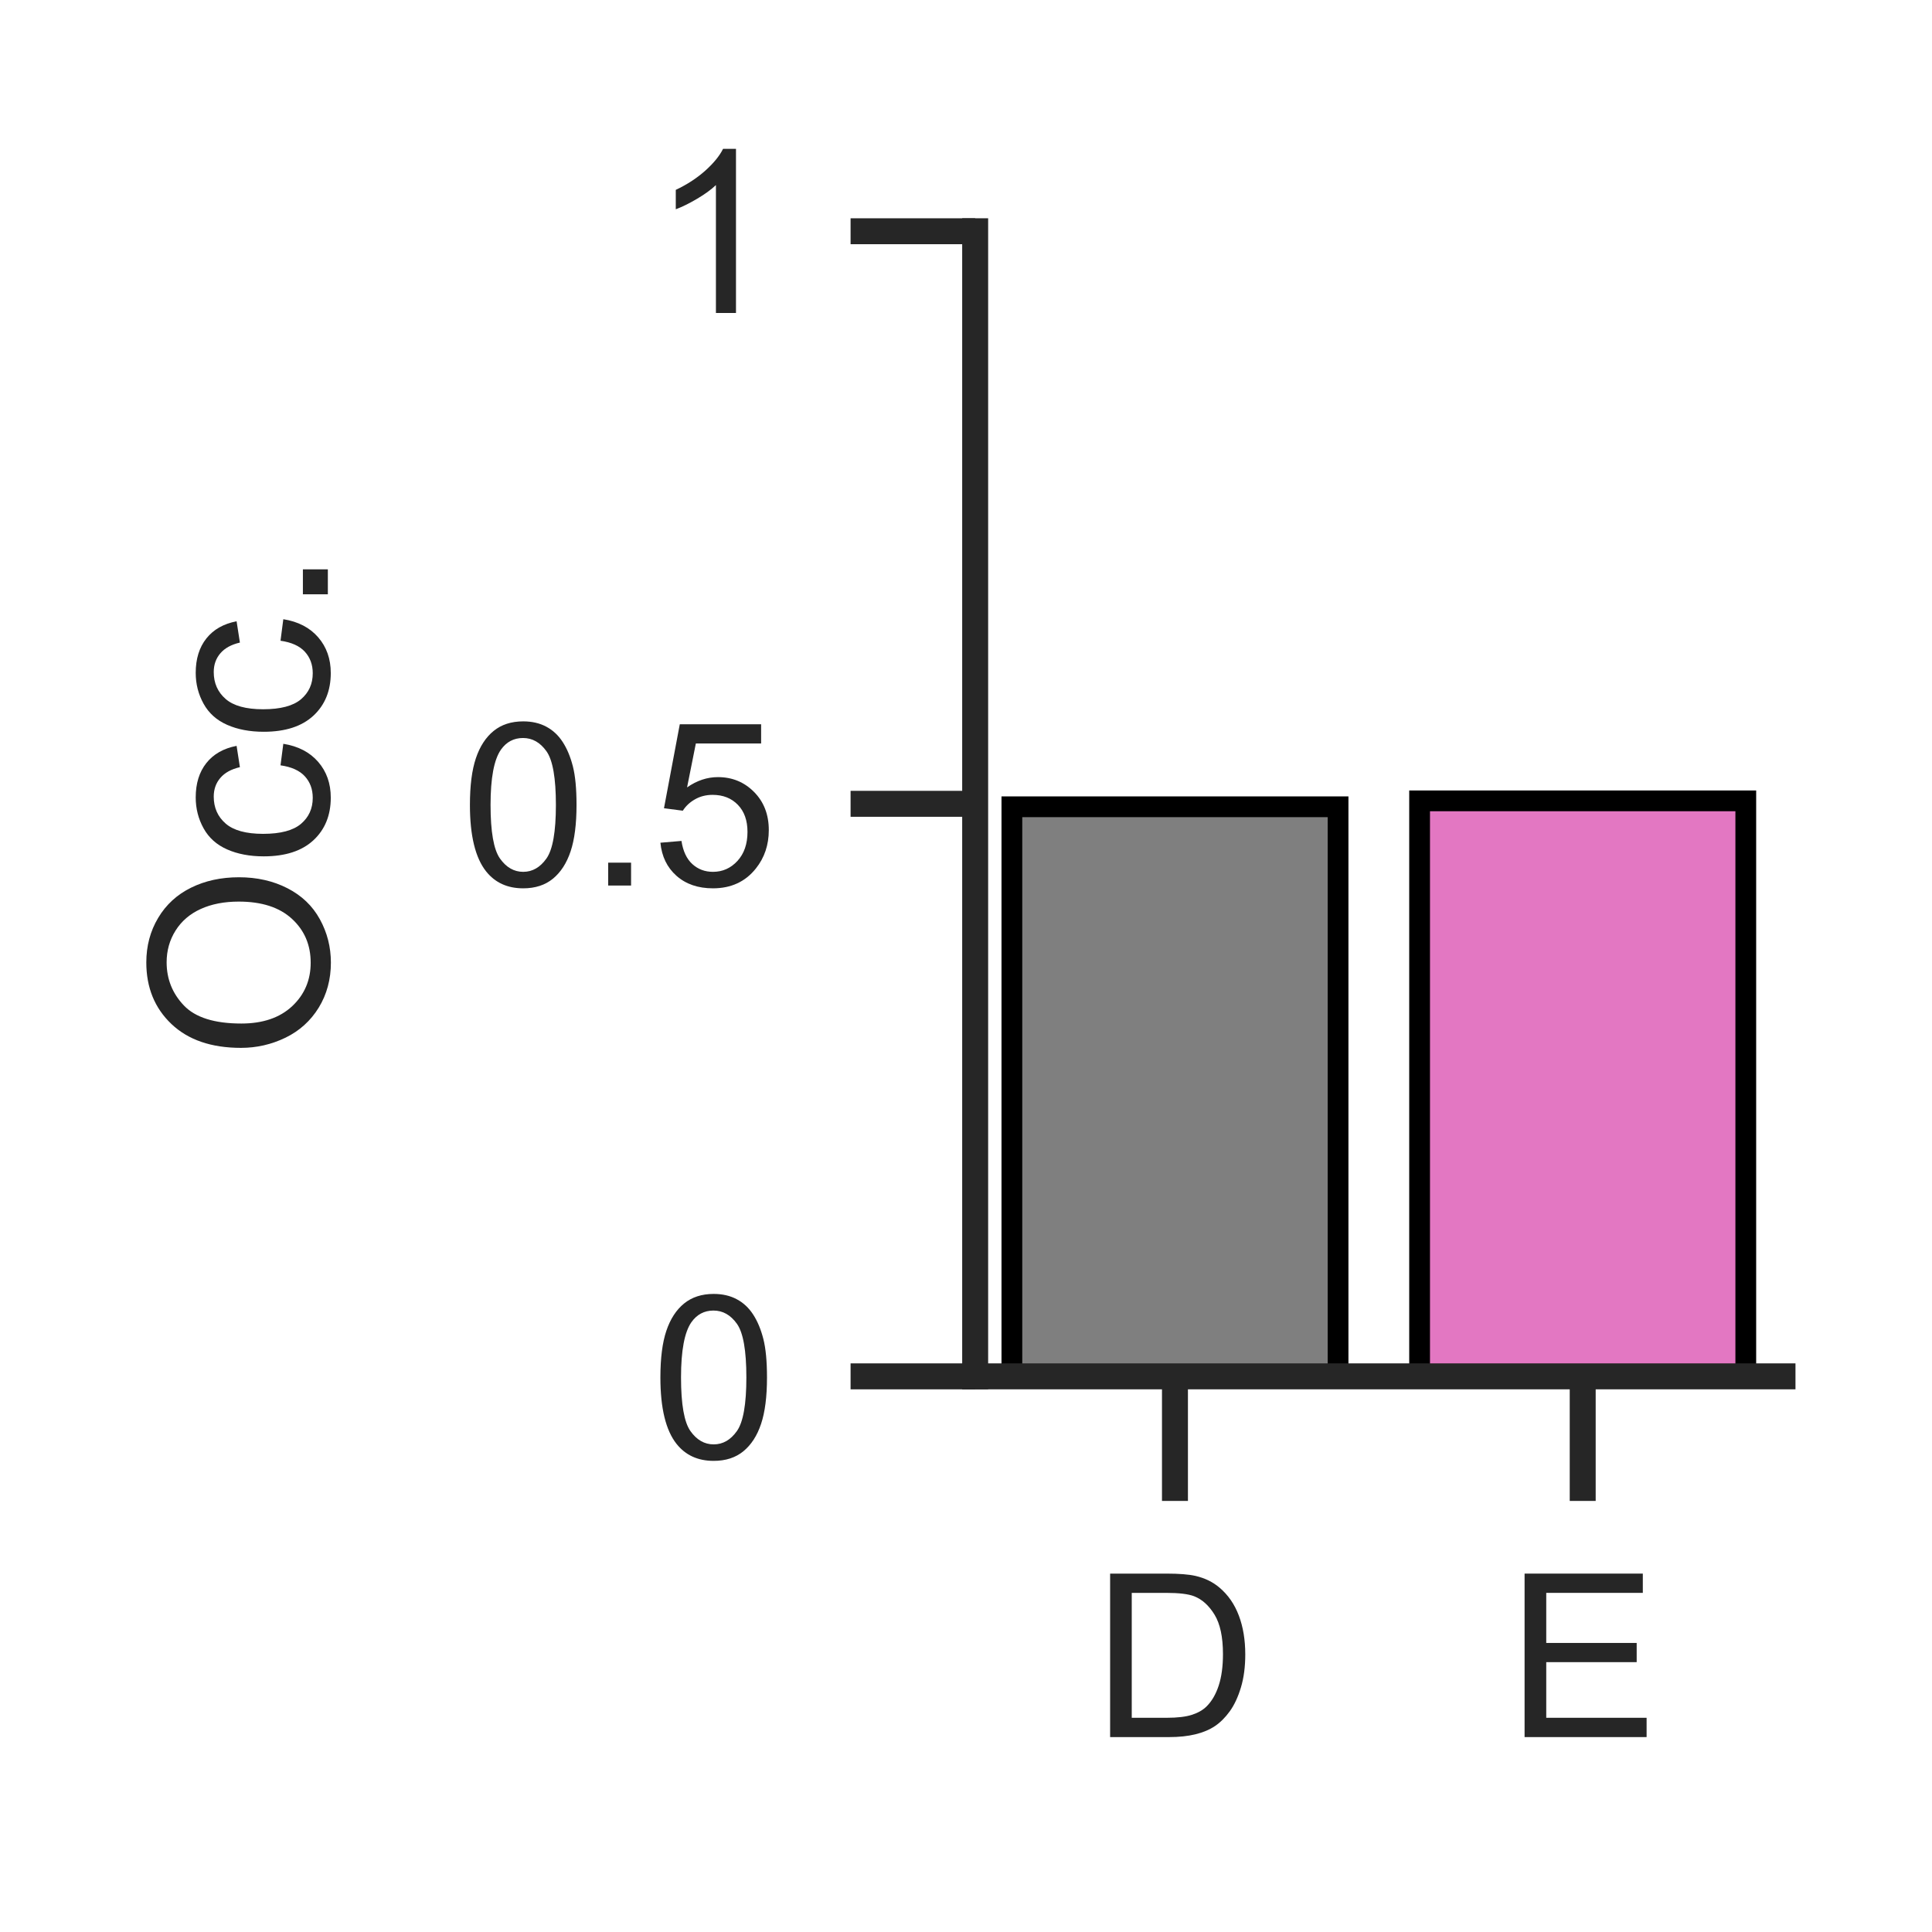
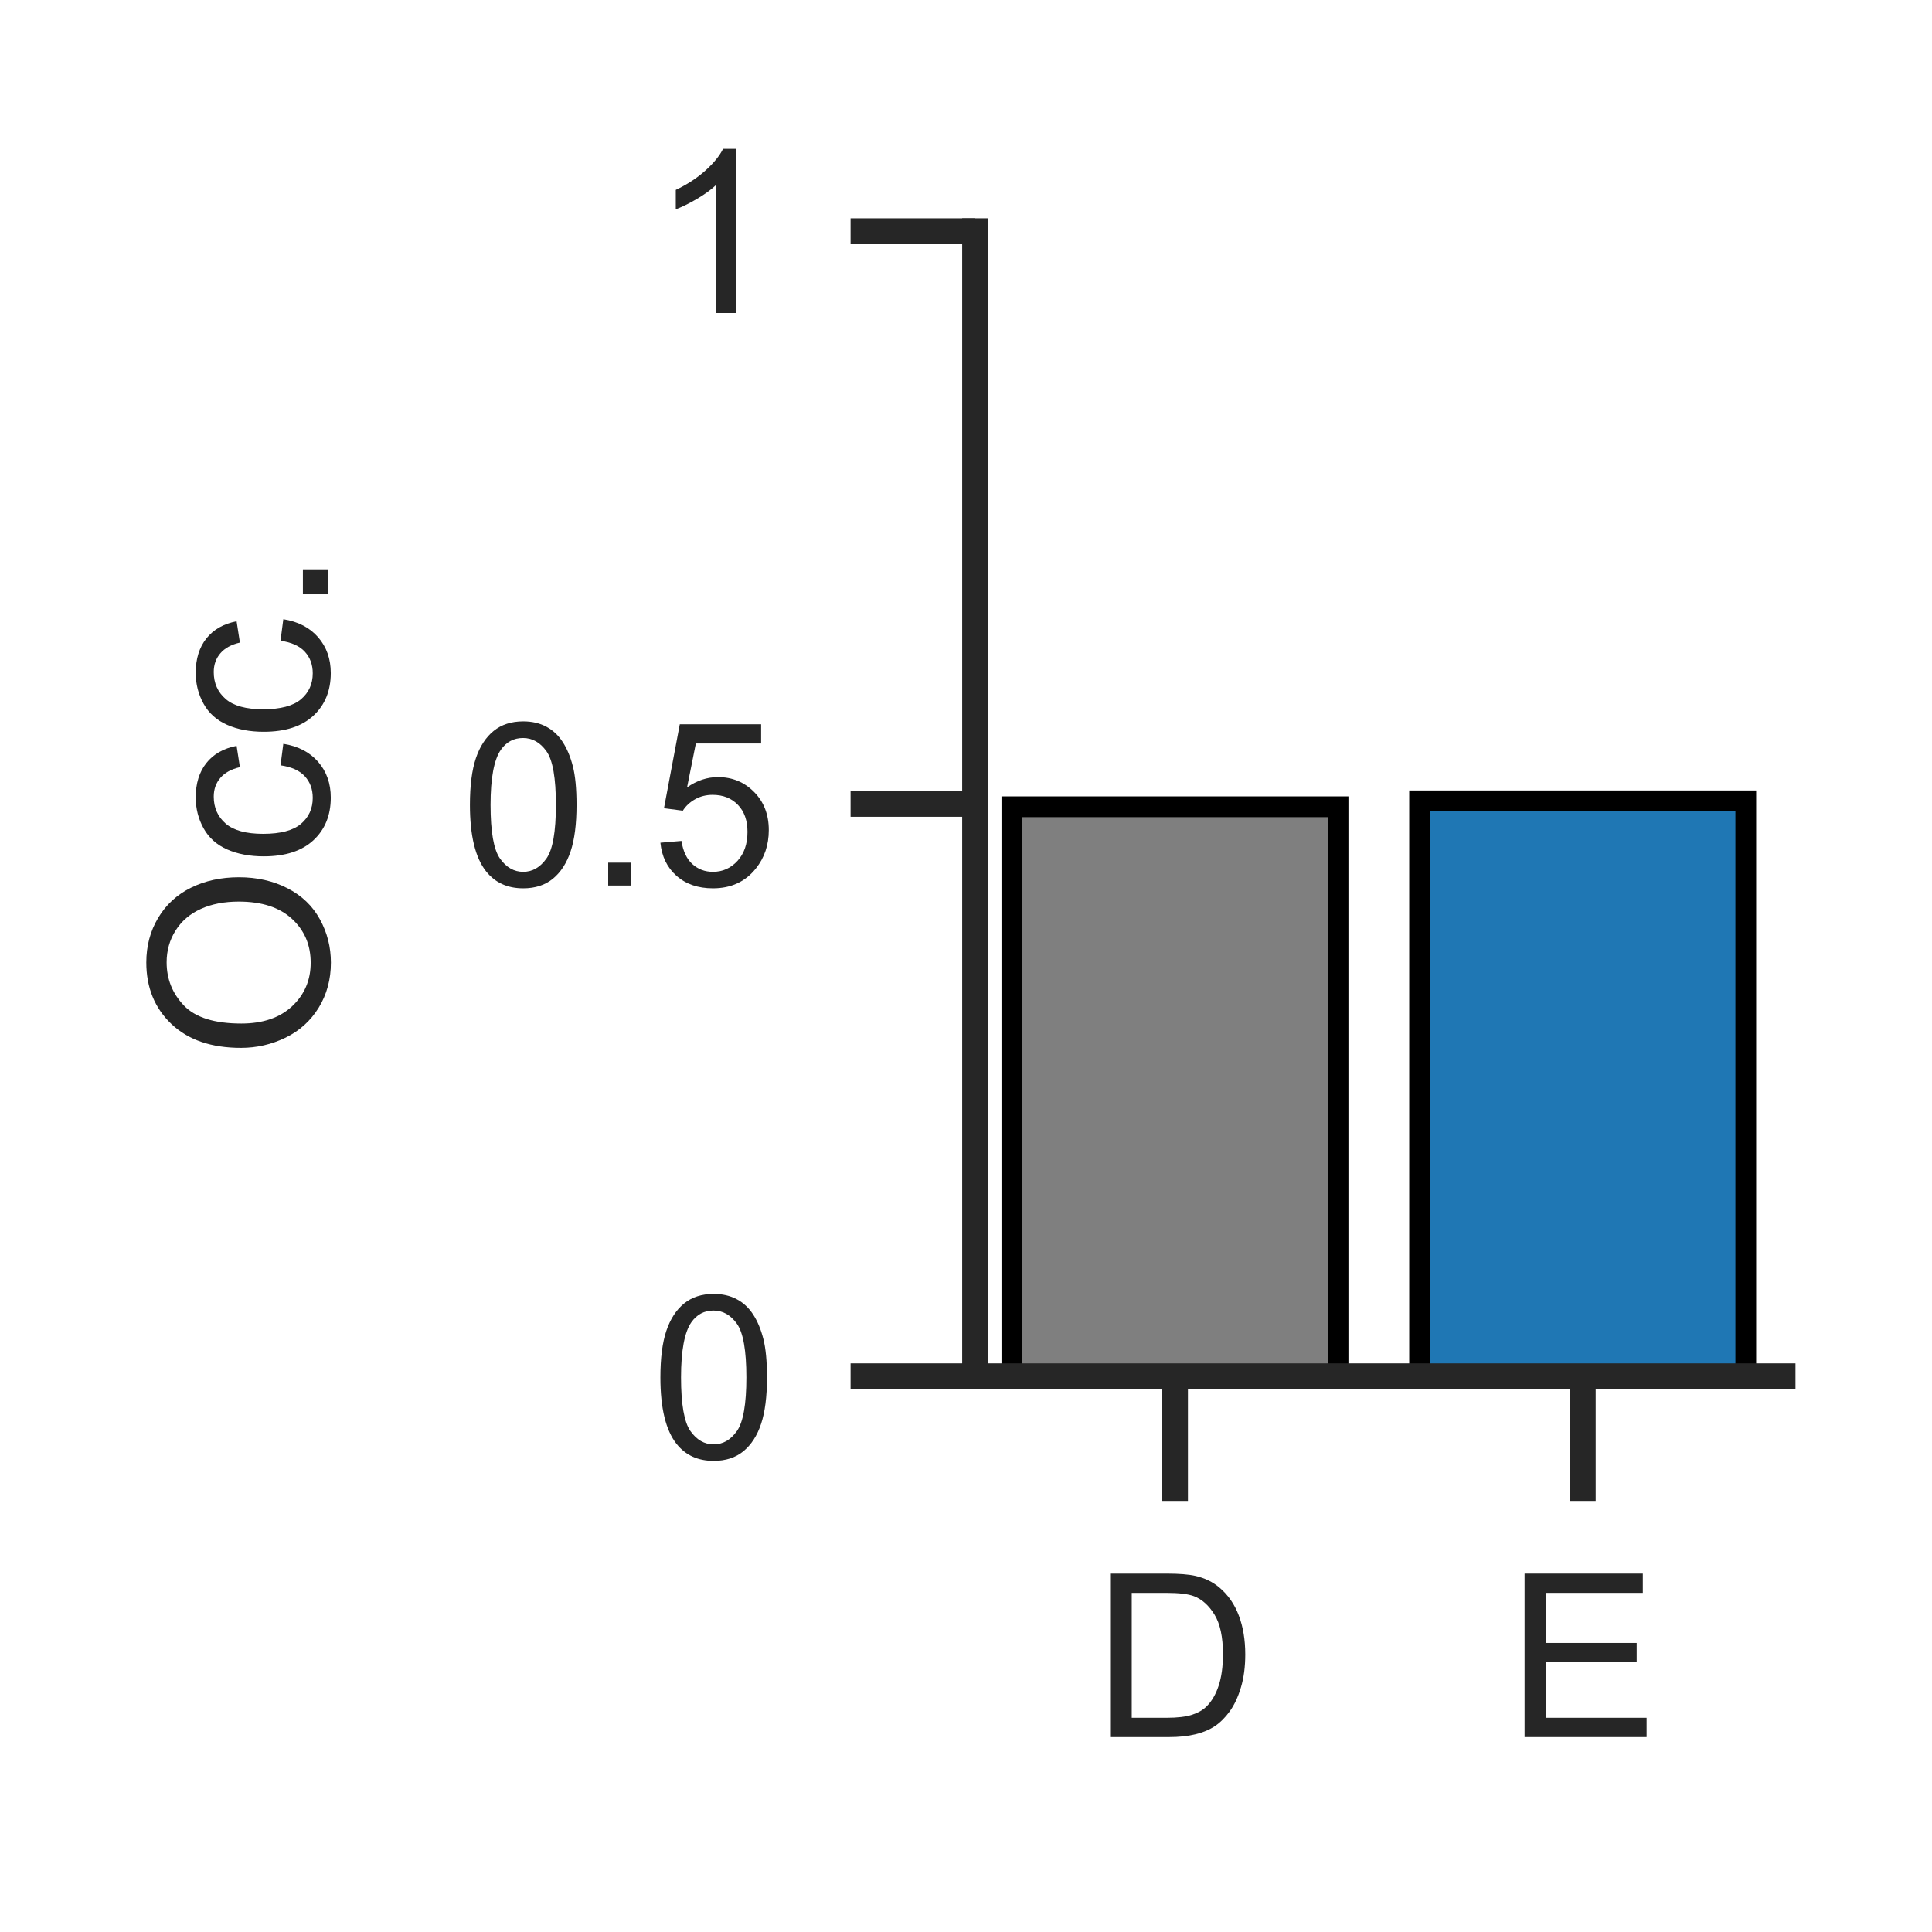
<svg xmlns="http://www.w3.org/2000/svg" xmlns:xlink="http://www.w3.org/1999/xlink" height="93.045pt" version="1.1" viewBox="0 0 93.045 93.045" width="93.045pt">
  <defs>
    <style type="text/css">
*{stroke-linecap:butt;stroke-linejoin:round;}
  </style>
  </defs>
  <g id="figure_1">
    <g id="patch_1">
      <path d="M 0 93.045  L 93.045 93.045  L 93.045 0  L 0 0  z " style="fill:#ffffff;" />
    </g>
    <g id="axes_1">
      <g id="patch_2">
        <path d="M 46.964 66.285  L 85.845 66.285  L 85.845 11.137  L 46.964 11.137  z " style="fill:#ffffff;" />
      </g>
      <g id="matplotlib.axis_1">
        <g id="xtick_1">
          <g id="line2d_1">
            <defs>
-               <path d="M 0 0  L 0 6  " id="m62156bf97a" style="stroke:#262626;stroke-width:1.25;" />
+               <path d="M 0 0  L 0 6  " id="mf80fc7cfe7" style="stroke:#262626;stroke-width:1.25;" />
            </defs>
            <g>
-               <use style="fill:#262626;stroke:#262626;stroke-width:1.25;" x="56.586" xlink:href="#m62156bf97a" y="66.285" />
+               <use style="fill:#262626;stroke:#262626;stroke-width:1.25;" x="56.586" xlink:href="#mf80fc7cfe7" y="66.285" />
            </g>
          </g>
          <g id="text_1">
            <defs>
              <path d="M 7.719 0  L 7.719 71.578  L 32.375 71.578  Q 40.719 71.578 45.125 70.562  Q 51.266 69.141 55.609 65.438  Q 61.281 60.641 64.078 53.188  Q 66.891 45.75 66.891 36.188  Q 66.891 28.031 64.984 21.734  Q 63.094 15.438 60.109 11.297  Q 57.125 7.172 53.578 4.797  Q 50.047 2.438 45.047 1.219  Q 40.047 0 33.547 0  z M 17.188 8.453  L 32.469 8.453  Q 39.547 8.453 43.578 9.766  Q 47.609 11.078 50 13.484  Q 53.375 16.844 55.25 22.531  Q 57.125 28.219 57.125 36.328  Q 57.125 47.562 53.438 53.594  Q 49.75 59.625 44.484 61.672  Q 40.672 63.141 32.234 63.141  L 17.188 63.141  z " id="ArialMT-68" />
            </defs>
            <g style="fill:#262626;" transform="translate(52.6142 83.65827)scale(0.11 -0.11)">
              <use xlink:href="#ArialMT-68" />
            </g>
          </g>
        </g>
        <g id="xtick_2">
          <g id="line2d_2">
            <g>
-               <use style="fill:#262626;stroke:#262626;stroke-width:1.25;" x="76.223" xlink:href="#m62156bf97a" y="66.285" />
+               <use style="fill:#262626;stroke:#262626;stroke-width:1.25;" x="76.223" xlink:href="#mf80fc7cfe7" y="66.285" />
            </g>
          </g>
          <g id="text_2">
            <defs>
              <path d="M 7.906 0  L 7.906 71.578  L 59.672 71.578  L 59.672 63.141  L 17.391 63.141  L 17.391 41.219  L 56.984 41.219  L 56.984 32.812  L 17.391 32.812  L 17.391 8.453  L 61.328 8.453  L 61.328 0  z " id="ArialMT-69" />
            </defs>
            <g style="fill:#262626;" transform="translate(72.55399 83.65827)scale(0.11 -0.11)">
              <use xlink:href="#ArialMT-69" />
            </g>
          </g>
        </g>
      </g>
      <g id="matplotlib.axis_2">
        <g id="ytick_1">
          <g id="line2d_3">
            <defs>
-               <path d="M 0 0  L -6 0  " id="m94f91cc510" style="stroke:#262626;stroke-width:1.25;" />
+               <path d="M 0 0  L -6 0  " id="ma2e0a0e080" style="stroke:#262626;stroke-width:1.25;" />
            </defs>
            <g>
-               <use style="fill:#262626;stroke:#262626;stroke-width:1.25;" x="46.964" xlink:href="#m94f91cc510" y="66.285" />
+               <use style="fill:#262626;stroke:#262626;stroke-width:1.25;" x="46.964" xlink:href="#ma2e0a0e080" y="66.285" />
            </g>
          </g>
          <g id="text_3">
            <defs>
              <path d="M 4.156 35.297  Q 4.156 48 6.766 55.734  Q 9.375 63.484 14.516 67.672  Q 19.672 71.875 27.484 71.875  Q 33.25 71.875 37.594 69.547  Q 41.938 67.234 44.766 62.859  Q 47.609 58.5 49.219 52.219  Q 50.828 45.953 50.828 35.297  Q 50.828 22.703 48.234 14.969  Q 45.656 7.234 40.5 3  Q 35.359 -1.219 27.484 -1.219  Q 17.141 -1.219 11.234 6.203  Q 4.156 15.141 4.156 35.297  z M 13.188 35.297  Q 13.188 17.672 17.312 11.828  Q 21.438 6 27.484 6  Q 33.547 6 37.672 11.859  Q 41.797 17.719 41.797 35.297  Q 41.797 52.984 37.672 58.781  Q 33.547 64.594 27.391 64.594  Q 21.344 64.594 17.719 59.469  Q 13.188 52.938 13.188 35.297  z " id="ArialMT-48" />
            </defs>
            <g style="fill:#262626;" transform="translate(31.34734 70.22147)scale(0.11 -0.11)">
              <use xlink:href="#ArialMT-48" />
            </g>
          </g>
        </g>
        <g id="ytick_2">
          <g id="line2d_4">
            <g>
-               <use style="fill:#262626;stroke:#262626;stroke-width:1.25;" x="46.964" xlink:href="#m94f91cc510" y="38.711" />
+               <use style="fill:#262626;stroke:#262626;stroke-width:1.25;" x="46.964" xlink:href="#ma2e0a0e080" y="38.711" />
            </g>
          </g>
          <g id="text_4">
            <defs>
              <path d="M 9.078 0  L 9.078 10.016  L 19.094 10.016  L 19.094 0  z " id="ArialMT-46" />
              <path d="M 4.156 18.75  L 13.375 19.531  Q 14.406 12.797 18.141 9.391  Q 21.875 6 27.156 6  Q 33.5 6 37.891 10.781  Q 42.281 15.578 42.281 23.484  Q 42.281 31 38.062 35.344  Q 33.844 39.703 27 39.703  Q 22.75 39.703 19.328 37.766  Q 15.922 35.844 13.969 32.766  L 5.719 33.844  L 12.641 70.609  L 48.25 70.609  L 48.25 62.203  L 19.672 62.203  L 15.828 42.969  Q 22.266 47.469 29.344 47.469  Q 38.719 47.469 45.156 40.969  Q 51.609 34.469 51.609 24.266  Q 51.609 14.547 45.953 7.469  Q 39.062 -1.219 27.156 -1.219  Q 17.391 -1.219 11.203 4.25  Q 5.031 9.719 4.156 18.75  z " id="ArialMT-53" />
            </defs>
            <g style="fill:#262626;" transform="translate(22.17438 42.64753)scale(0.11 -0.11)">
              <use xlink:href="#ArialMT-48" />
              <use x="55.615" xlink:href="#ArialMT-46" />
              <use x="83.398" xlink:href="#ArialMT-53" />
            </g>
          </g>
        </g>
        <g id="ytick_3">
          <g id="line2d_5">
            <g>
-               <use style="fill:#262626;stroke:#262626;stroke-width:1.25;" x="46.964" xlink:href="#m94f91cc510" y="11.137" />
+               <use style="fill:#262626;stroke:#262626;stroke-width:1.25;" x="46.964" xlink:href="#ma2e0a0e080" y="11.137" />
            </g>
          </g>
          <g id="text_5">
            <defs>
              <path d="M 37.25 0  L 28.469 0  L 28.469 56  Q 25.297 52.984 20.141 49.953  Q 14.984 46.922 10.891 45.406  L 10.891 53.906  Q 18.266 57.375 23.781 62.297  Q 29.297 67.234 31.594 71.875  L 37.25 71.875  z " id="ArialMT-49" />
            </defs>
            <g style="fill:#262626;" transform="translate(31.34734 15.07359)scale(0.11 -0.11)">
              <use xlink:href="#ArialMT-49" />
            </g>
          </g>
        </g>
        <g id="text_6">
          <defs>
            <path d="M 4.828 34.859  Q 4.828 52.688 14.391 62.766  Q 23.969 72.859 39.109 72.859  Q 49.031 72.859 56.984 68.109  Q 64.938 63.375 69.109 54.906  Q 73.297 46.438 73.297 35.688  Q 73.297 24.812 68.891 16.219  Q 64.5 7.625 56.438 3.203  Q 48.391 -1.219 39.062 -1.219  Q 28.953 -1.219 20.984 3.656  Q 13.031 8.547 8.922 16.984  Q 4.828 25.438 4.828 34.859  z M 14.594 34.719  Q 14.594 21.781 21.547 14.328  Q 28.516 6.891 39.016 6.891  Q 49.703 6.891 56.609 14.406  Q 63.531 21.922 63.531 35.75  Q 63.531 44.484 60.578 51  Q 57.625 57.516 51.922 61.109  Q 46.234 64.703 39.156 64.703  Q 29.109 64.703 21.844 57.781  Q 14.594 50.875 14.594 34.719  z " id="ArialMT-79" />
            <path d="M 40.438 19  L 49.078 17.875  Q 47.656 8.938 41.812 3.875  Q 35.984 -1.172 27.484 -1.172  Q 16.844 -1.172 10.375 5.781  Q 3.906 12.75 3.906 25.734  Q 3.906 34.125 6.688 40.422  Q 9.469 46.734 15.156 49.875  Q 20.844 53.031 27.547 53.031  Q 35.984 53.031 41.359 48.75  Q 46.734 44.484 48.25 36.625  L 39.703 35.297  Q 38.484 40.531 35.375 43.156  Q 32.281 45.797 27.875 45.797  Q 21.234 45.797 17.078 41.031  Q 12.938 36.281 12.938 25.984  Q 12.938 15.531 16.938 10.797  Q 20.953 6.062 27.391 6.062  Q 32.562 6.062 36.031 9.234  Q 39.5 12.406 40.438 19  z " id="ArialMT-99" />
          </defs>
          <g style="fill:#262626;" transform="translate(15.78937 51.04449)rotate(-90)scale(0.12 -0.12)">
            <use xlink:href="#ArialMT-79" />
            <use x="77.783" xlink:href="#ArialMT-99" />
            <use x="127.783" xlink:href="#ArialMT-99" />
            <use x="177.783" xlink:href="#ArialMT-46" />
          </g>
        </g>
      </g>
      <g id="patch_3">
-         <path clip-path="url(#pac19f5b6df)" d="M 48.732 66.285  L 64.441 66.285  L 64.441 38.854  L 48.732 38.854  z " style="fill:#7f7f7f;stroke:#000000;stroke-linejoin:miter;" />
+         <path clip-path="url(#pc1cc078f6b)" d="M 48.732 66.285  L 64.441 66.285  L 64.441 38.854  L 48.732 38.854  z " style="fill:#7f7f7f;stroke:#000000;stroke-linejoin:miter;" />
      </g>
      <g id="patch_4">
-         <path clip-path="url(#pac19f5b6df)" d="M 68.368 66.285  L 84.077 66.285  L 84.077 38.568  L 68.368 38.568  z " style="fill:#e377c2;stroke:#000000;stroke-linejoin:miter;" />
+         <path clip-path="url(#pc1cc078f6b)" d="M 68.368 66.285  L 84.077 66.285  L 84.077 38.568  L 68.368 38.568  z " style="fill:#1f77b4;stroke:#000000;stroke-linejoin:miter;" />
      </g>
      <g id="patch_5">
        <path d="M 46.964 66.285  L 46.964 11.137  " style="fill:none;stroke:#262626;stroke-linecap:square;stroke-linejoin:miter;stroke-width:1.25;" />
      </g>
      <g id="patch_6">
        <path d="M 46.964 66.285  L 85.845 66.285  " style="fill:none;stroke:#262626;stroke-linecap:square;stroke-linejoin:miter;stroke-width:1.25;" />
      </g>
    </g>
  </g>
  <defs>
-     <clipPath id="pac19f5b6df">
+     <clipPath id="pc1cc078f6b">
      <rect height="55.148" width="38.88" x="46.964" y="11.137" />
    </clipPath>
  </defs>
</svg>
